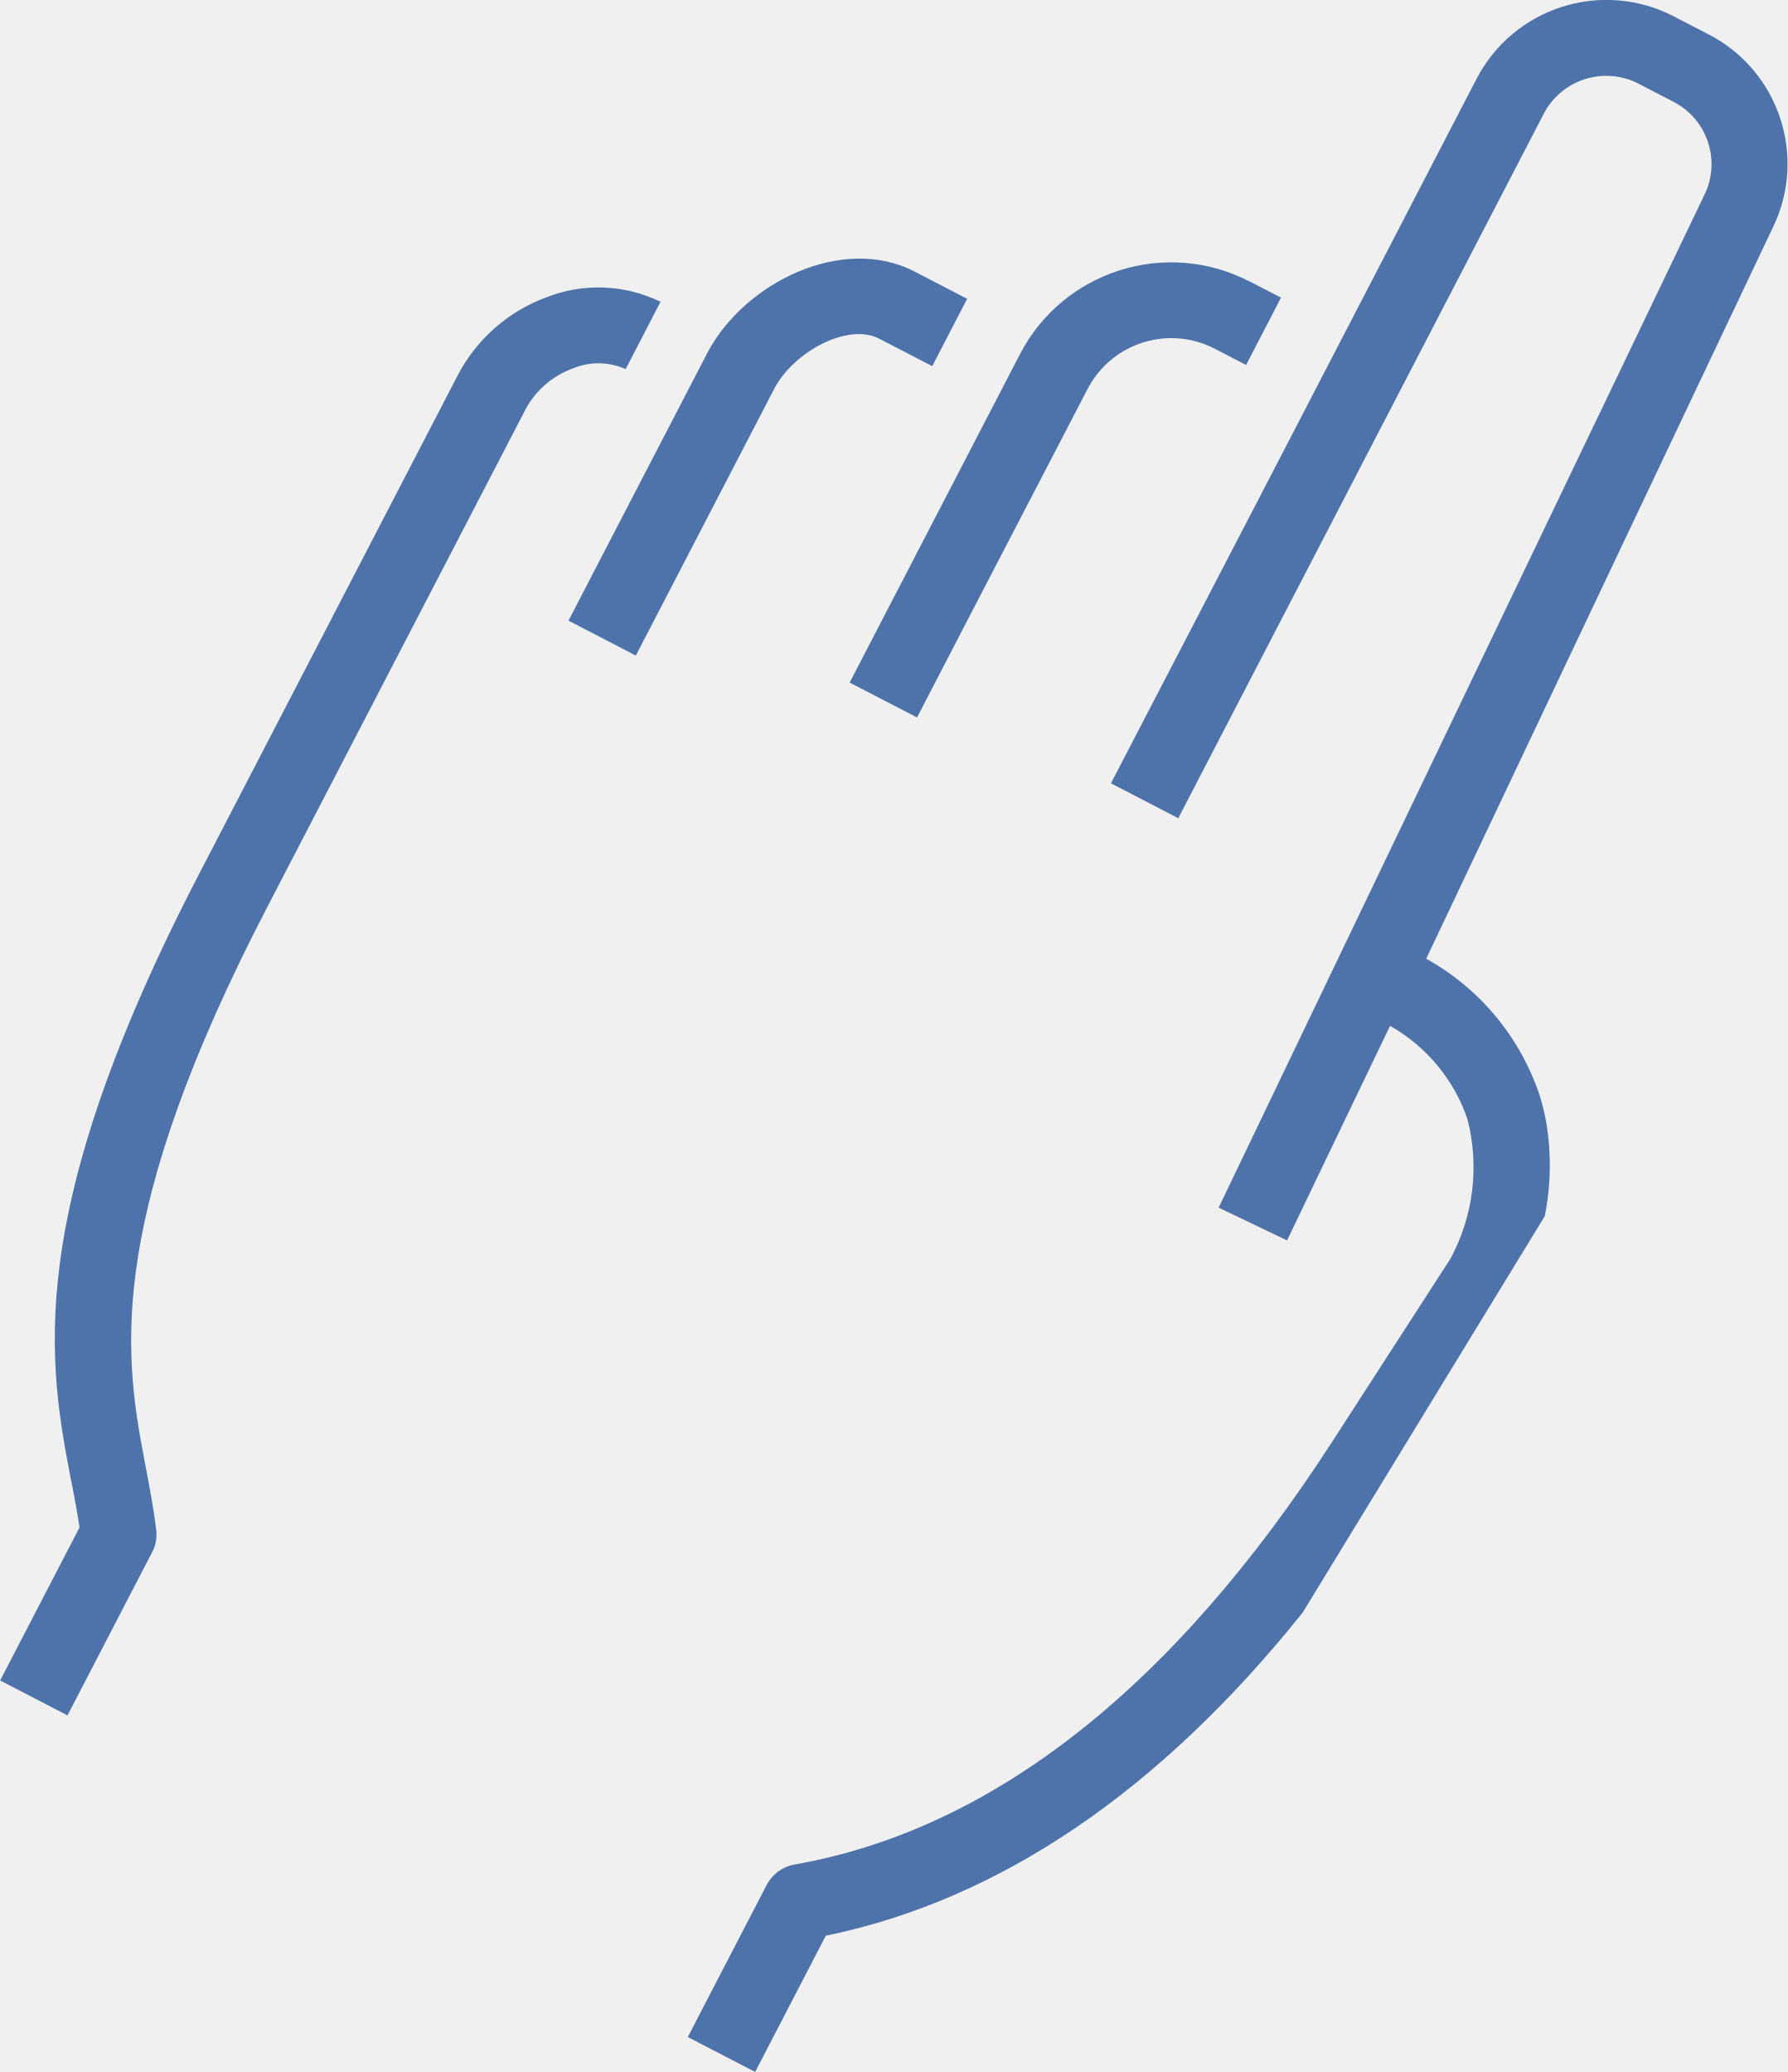
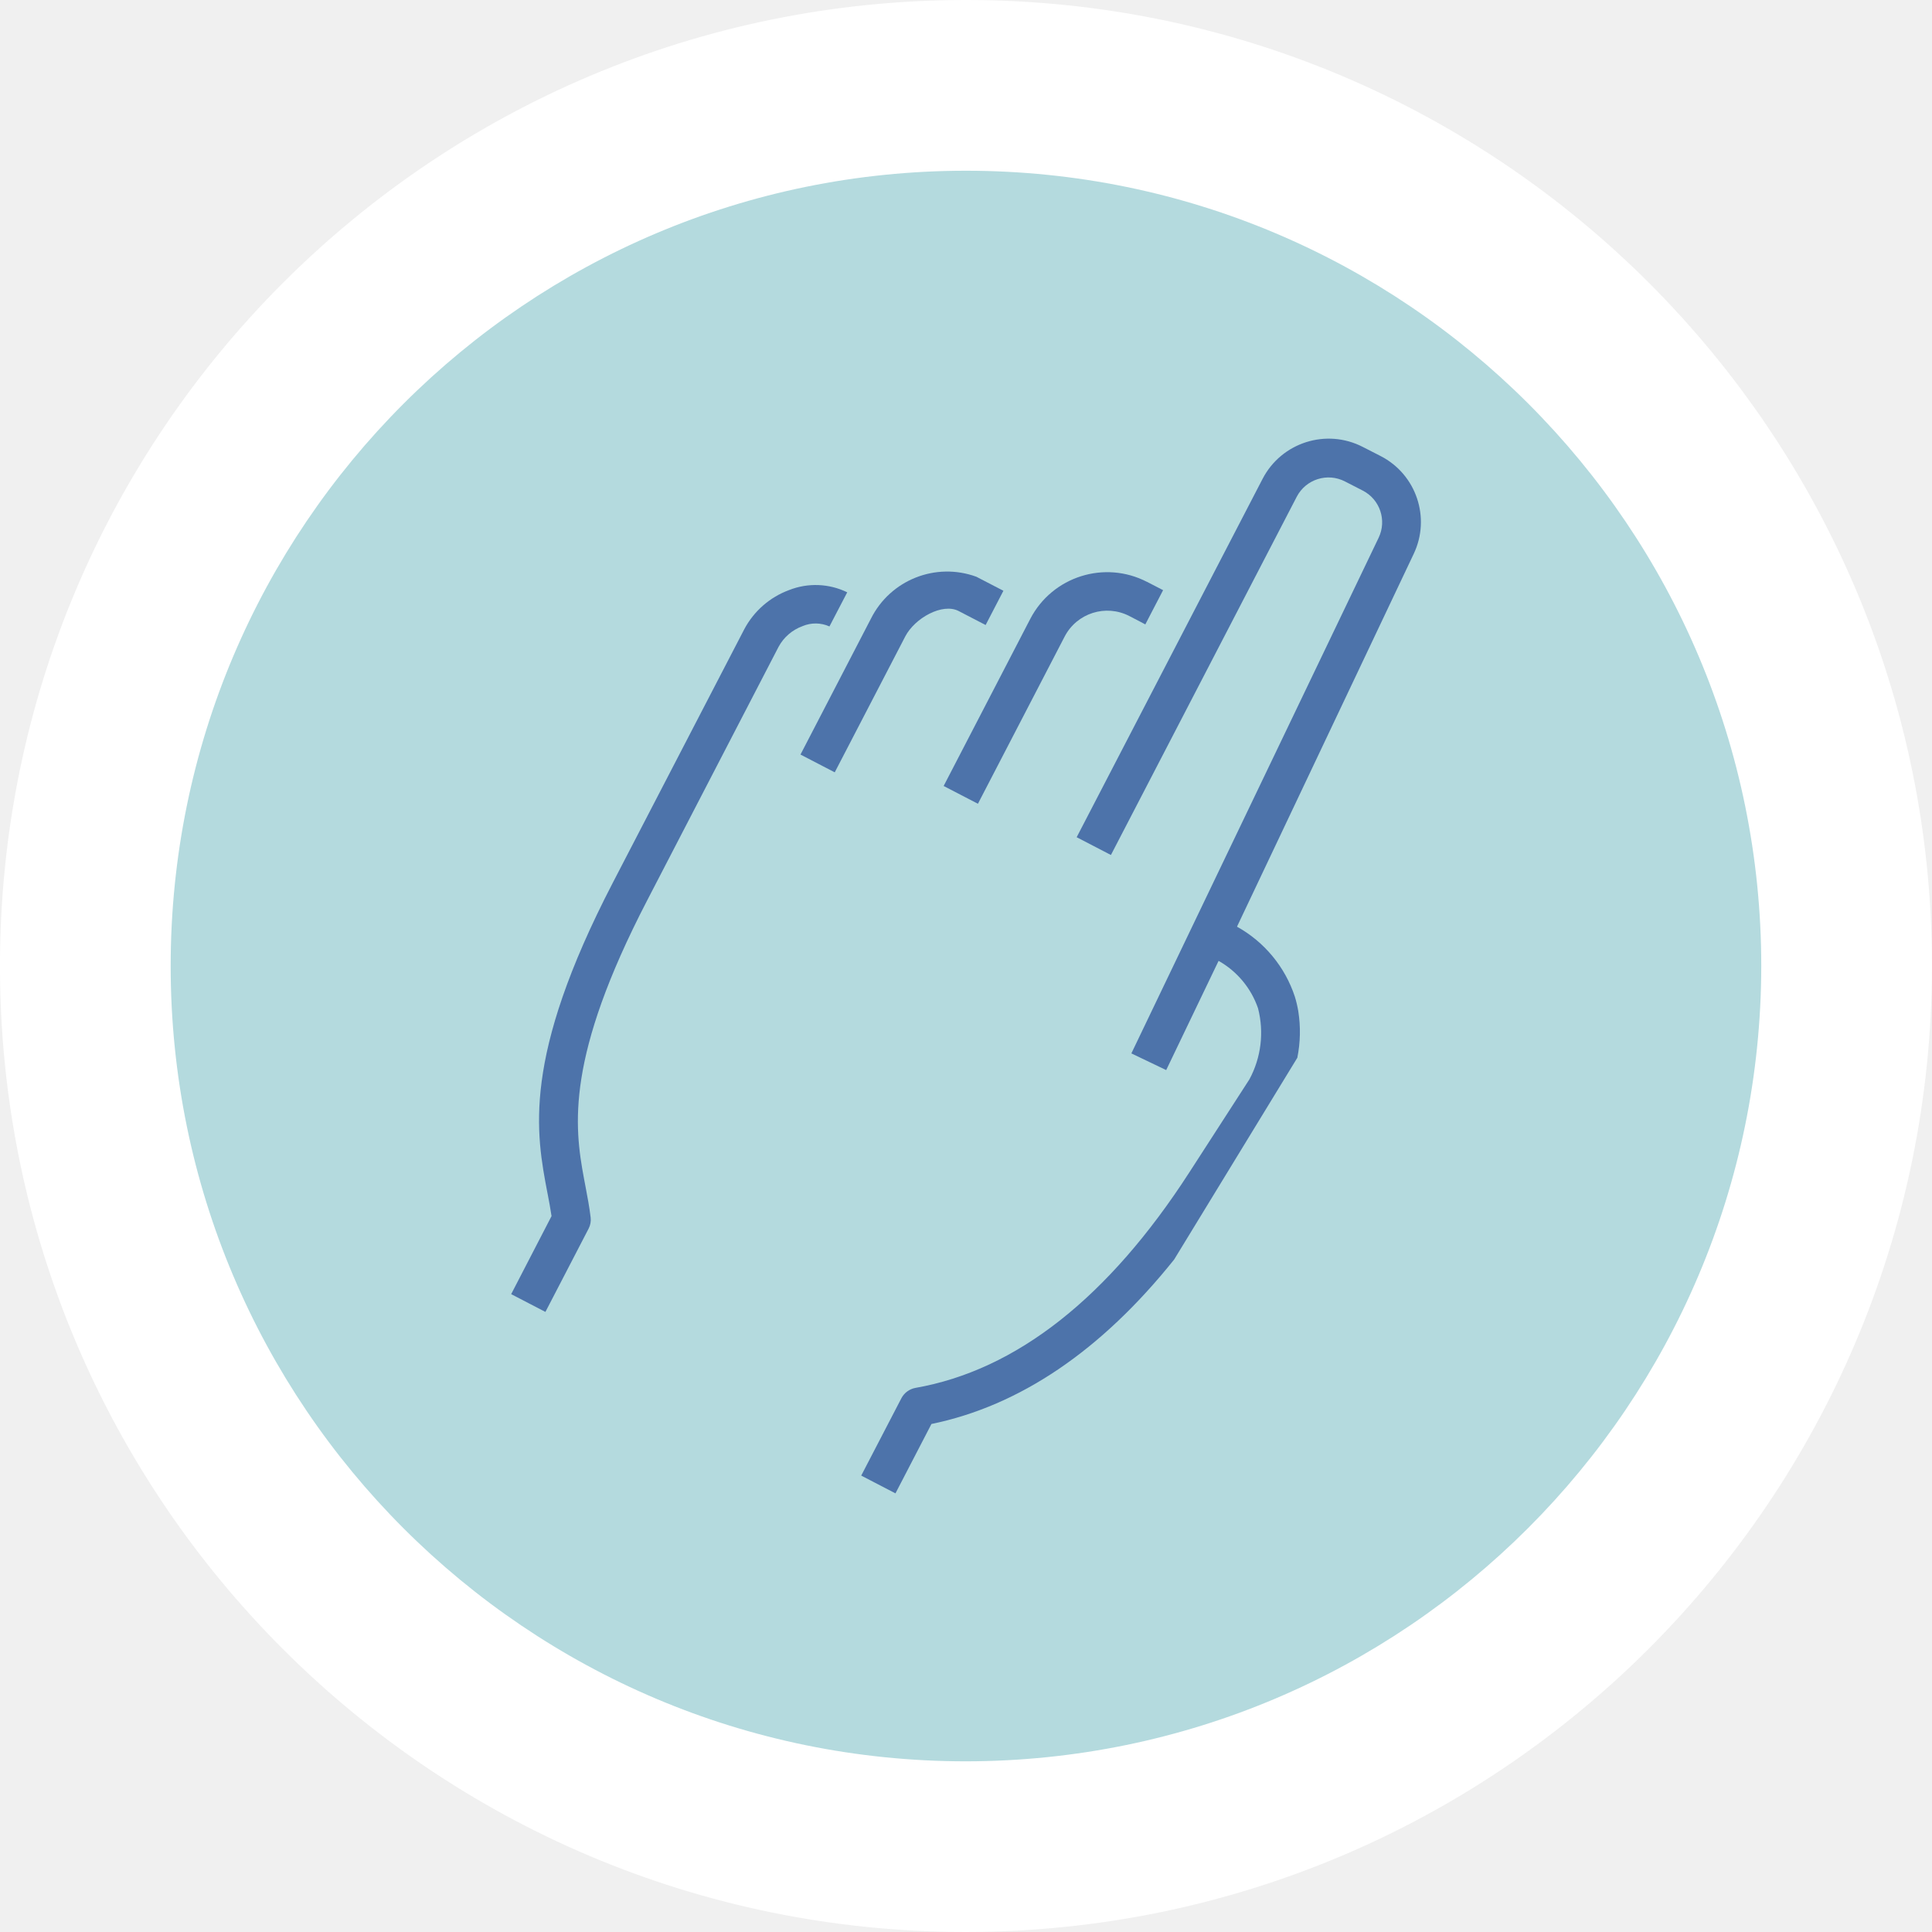
- <svg xmlns="http://www.w3.org/2000/svg" width="46.857" height="54.326" viewBox="0 0 46.857 54.326">
-   <g id="Mano" transform="translate(-406.072 -690.082)">
-     <path id="Trazado_117" data-name="Trazado 117" d="M65.423,52.949l.824.427-.457.882-.458.883-.294-.152-.53-.275a2.475,2.475,0,0,0-3.331,1.056l-3.1,5.968-1.371,2.645-.883-.457-.883-.458,4.466-8.613a4.465,4.465,0,0,1,6.012-1.905" transform="translate(373.406 644.51)" fill="#4d73aa" />
-     <path id="Trazado_118" data-name="Trazado 118" d="M31.632,84.521C31.041,81.429,30.3,77.581,35,68.533l6.775-13.065a4.3,4.3,0,0,1,2.3-2.012,3.716,3.716,0,0,1,3,.115l-.458.885-.457.88a1.731,1.731,0,0,0-1.387-.016,2.289,2.289,0,0,0-1.232,1.063L36.762,69.448C32.586,77.5,33,81.029,33.512,83.76c.024.131.049.26.073.387.105.554.205,1.076.27,1.621a1,1,0,0,1-.1.575l-2.226,4.291-.882-.458-.883-.457,2.081-4.013c-.056-.381-.131-.774-.209-1.184" transform="translate(376.312 644.424)" fill="#4d73aa" />
-     <path id="Trazado_119" data-name="Trazado 119" d="M55.673,52.676l1.385.718-.916,1.765-1.385-.718c-.841-.437-2.266.365-2.754,1.306l-3.631,7-1.765-.916,3.63-7c.97-1.87,3.563-3.126,5.435-2.155" transform="translate(374.368 644.523)" fill="#4d73aa" />
-     <path id="Trazado_120" data-name="Trazado 120" d="M66.26,86.957c-3.757,4.69-7.947,7.533-12.5,8.471L51.908,99l-1.765-.916,2.074-4a1.028,1.028,0,0,1,.711-.521c5.2-.909,9.946-4.645,14.116-11.1l3.093-4.788a5.05,5.05,0,0,0,.443-3.662,4.465,4.465,0,0,0-2.028-2.441l-2.7,5.626-1.793-.86L76.8,49.77a1.838,1.838,0,0,0-.817-2.426l-.915-.474a1.846,1.846,0,0,0-2.486.787L63,66.128l-.882-.458-.883-.457L65,57.966l5.82-11.224A3.836,3.836,0,0,1,75.982,45.1l.916.474a3.819,3.819,0,0,1,1.7,5.044l0,0-.012.024-4.112,8.671L69.5,69.812a6.417,6.417,0,0,1,2.982,3.608,5.692,5.692,0,0,1,.176.751,6.8,6.8,0,0,1-.05,2.39" transform="translate(373.96 645.407)" fill="#4d73aa" />
+ <svg xmlns="http://www.w3.org/2000/svg" width="63.685" height="63.686" viewBox="0 0 63.685 63.686">
+   <g id="mano" transform="translate(-366 -167.872)">
+     <path id="Trazado_115" data-name="Trazado 115" d="M31.843,82.822A31.843,31.843,0,1,1,63.685,50.979,31.879,31.879,0,0,1,31.843,82.822" transform="translate(366 148.736)" fill="#fff" />
+     <path id="Trazado_116" data-name="Trazado 116" d="M36.154,81.508A26.216,26.216,0,1,1,62.37,55.292,26.246,26.246,0,0,1,36.154,81.508" transform="translate(361.688 144.424)" fill="#b4dade" />
+     <path id="Trazado_117" data-name="Trazado 117" d="M61.651,52.768l.527.273-.293.564-.293.565-.188-.1-.339-.176a1.584,1.584,0,0,0-2.132.676l-1.981,3.819-.878,1.693-.565-.293-.565-.293L57.8,53.987a2.858,2.858,0,0,1,3.848-1.219" transform="translate(342.162 134.285)" fill="#4d73aa" />
+     <path id="Trazado_118" data-name="Trazado 118" d="M30.958,73.245c-.378-1.979-.849-4.442,2.153-10.233l4.336-8.361a2.75,2.75,0,0,1,1.475-1.287,2.378,2.378,0,0,1,1.917.074L40.546,54l-.293.563a1.108,1.108,0,0,0-.888-.01,1.465,1.465,0,0,0-.789.681L34.241,63.6c-2.672,5.153-2.407,7.411-2.08,9.159.015.084.031.166.047.248.067.354.131.688.173,1.038a.637.637,0,0,1-.067.368l-1.424,2.746-.564-.293-.565-.293L31.092,74c-.036-.244-.084-.5-.134-.758" transform="translate(353.089 133.959)" fill="#4d73aa" />
+     <path id="Trazado_119" data-name="Trazado 119" d="M52.409,52.555l.887.46-.586,1.129-.887-.46c-.538-.28-1.45.234-1.762.836L47.736,59l-1.129-.586,2.323-4.481a2.808,2.808,0,0,1,3.478-1.379" transform="translate(345.78 134.331)" fill="#4d73aa" />
+     <path id="Trazado_120" data-name="Trazado 120" d="M60.458,71.735c-2.4,3-5.086,4.821-8,5.421l-1.186,2.287-1.129-.586L51.471,76.3a.658.658,0,0,1,.455-.333c3.326-.582,6.365-2.973,9.034-7.107l1.979-3.064a3.232,3.232,0,0,0,.284-2.344,2.857,2.857,0,0,0-1.3-1.562l-1.727,3.6-1.148-.55,8.152-17a1.176,1.176,0,0,0-.523-1.552l-.585-.3a1.181,1.181,0,0,0-1.591.5L58.374,58.4l-.564-.293-.565-.293L63.374,46A2.455,2.455,0,0,1,66.68,44.95l.586.3a2.444,2.444,0,0,1,1.087,3.228v0l-.007.015L62.53,60.763a4.107,4.107,0,0,1,1.908,2.309,3.643,3.643,0,0,1,.113.481,4.353,4.353,0,0,1-.032,1.53" transform="translate(344.246 137.656)" fill="#4d73aa" />
  </g>
</svg>
